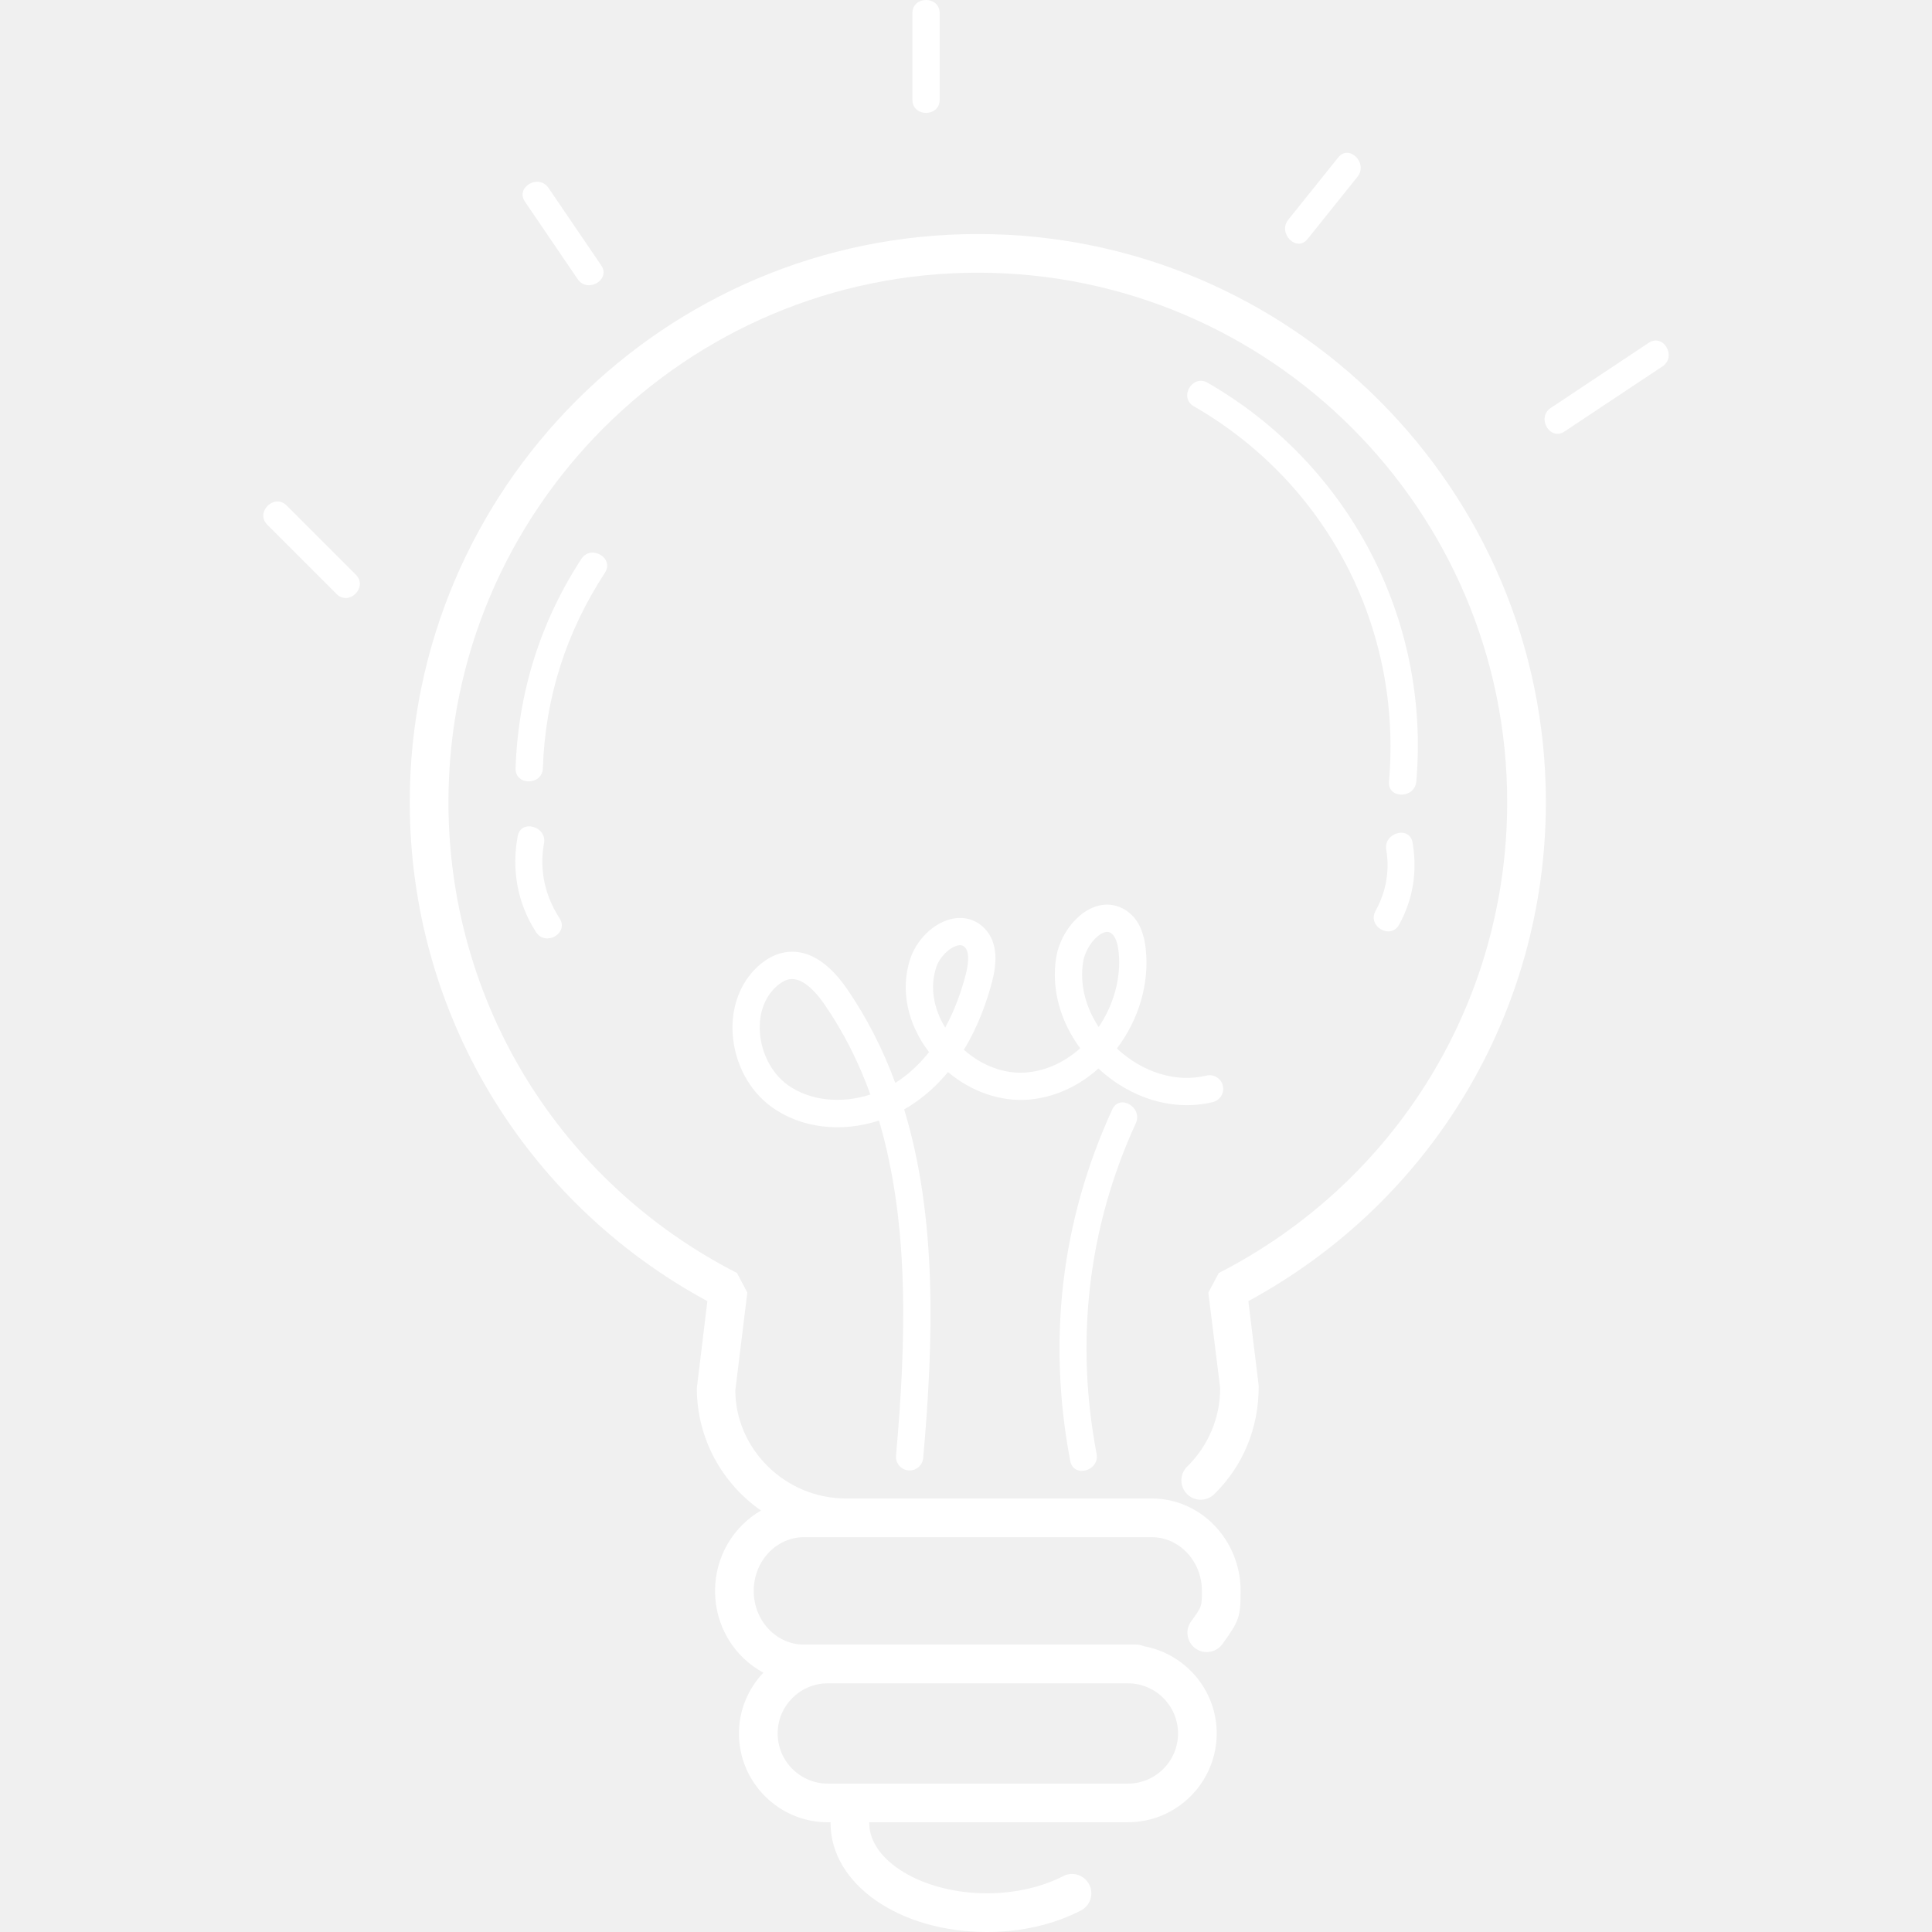
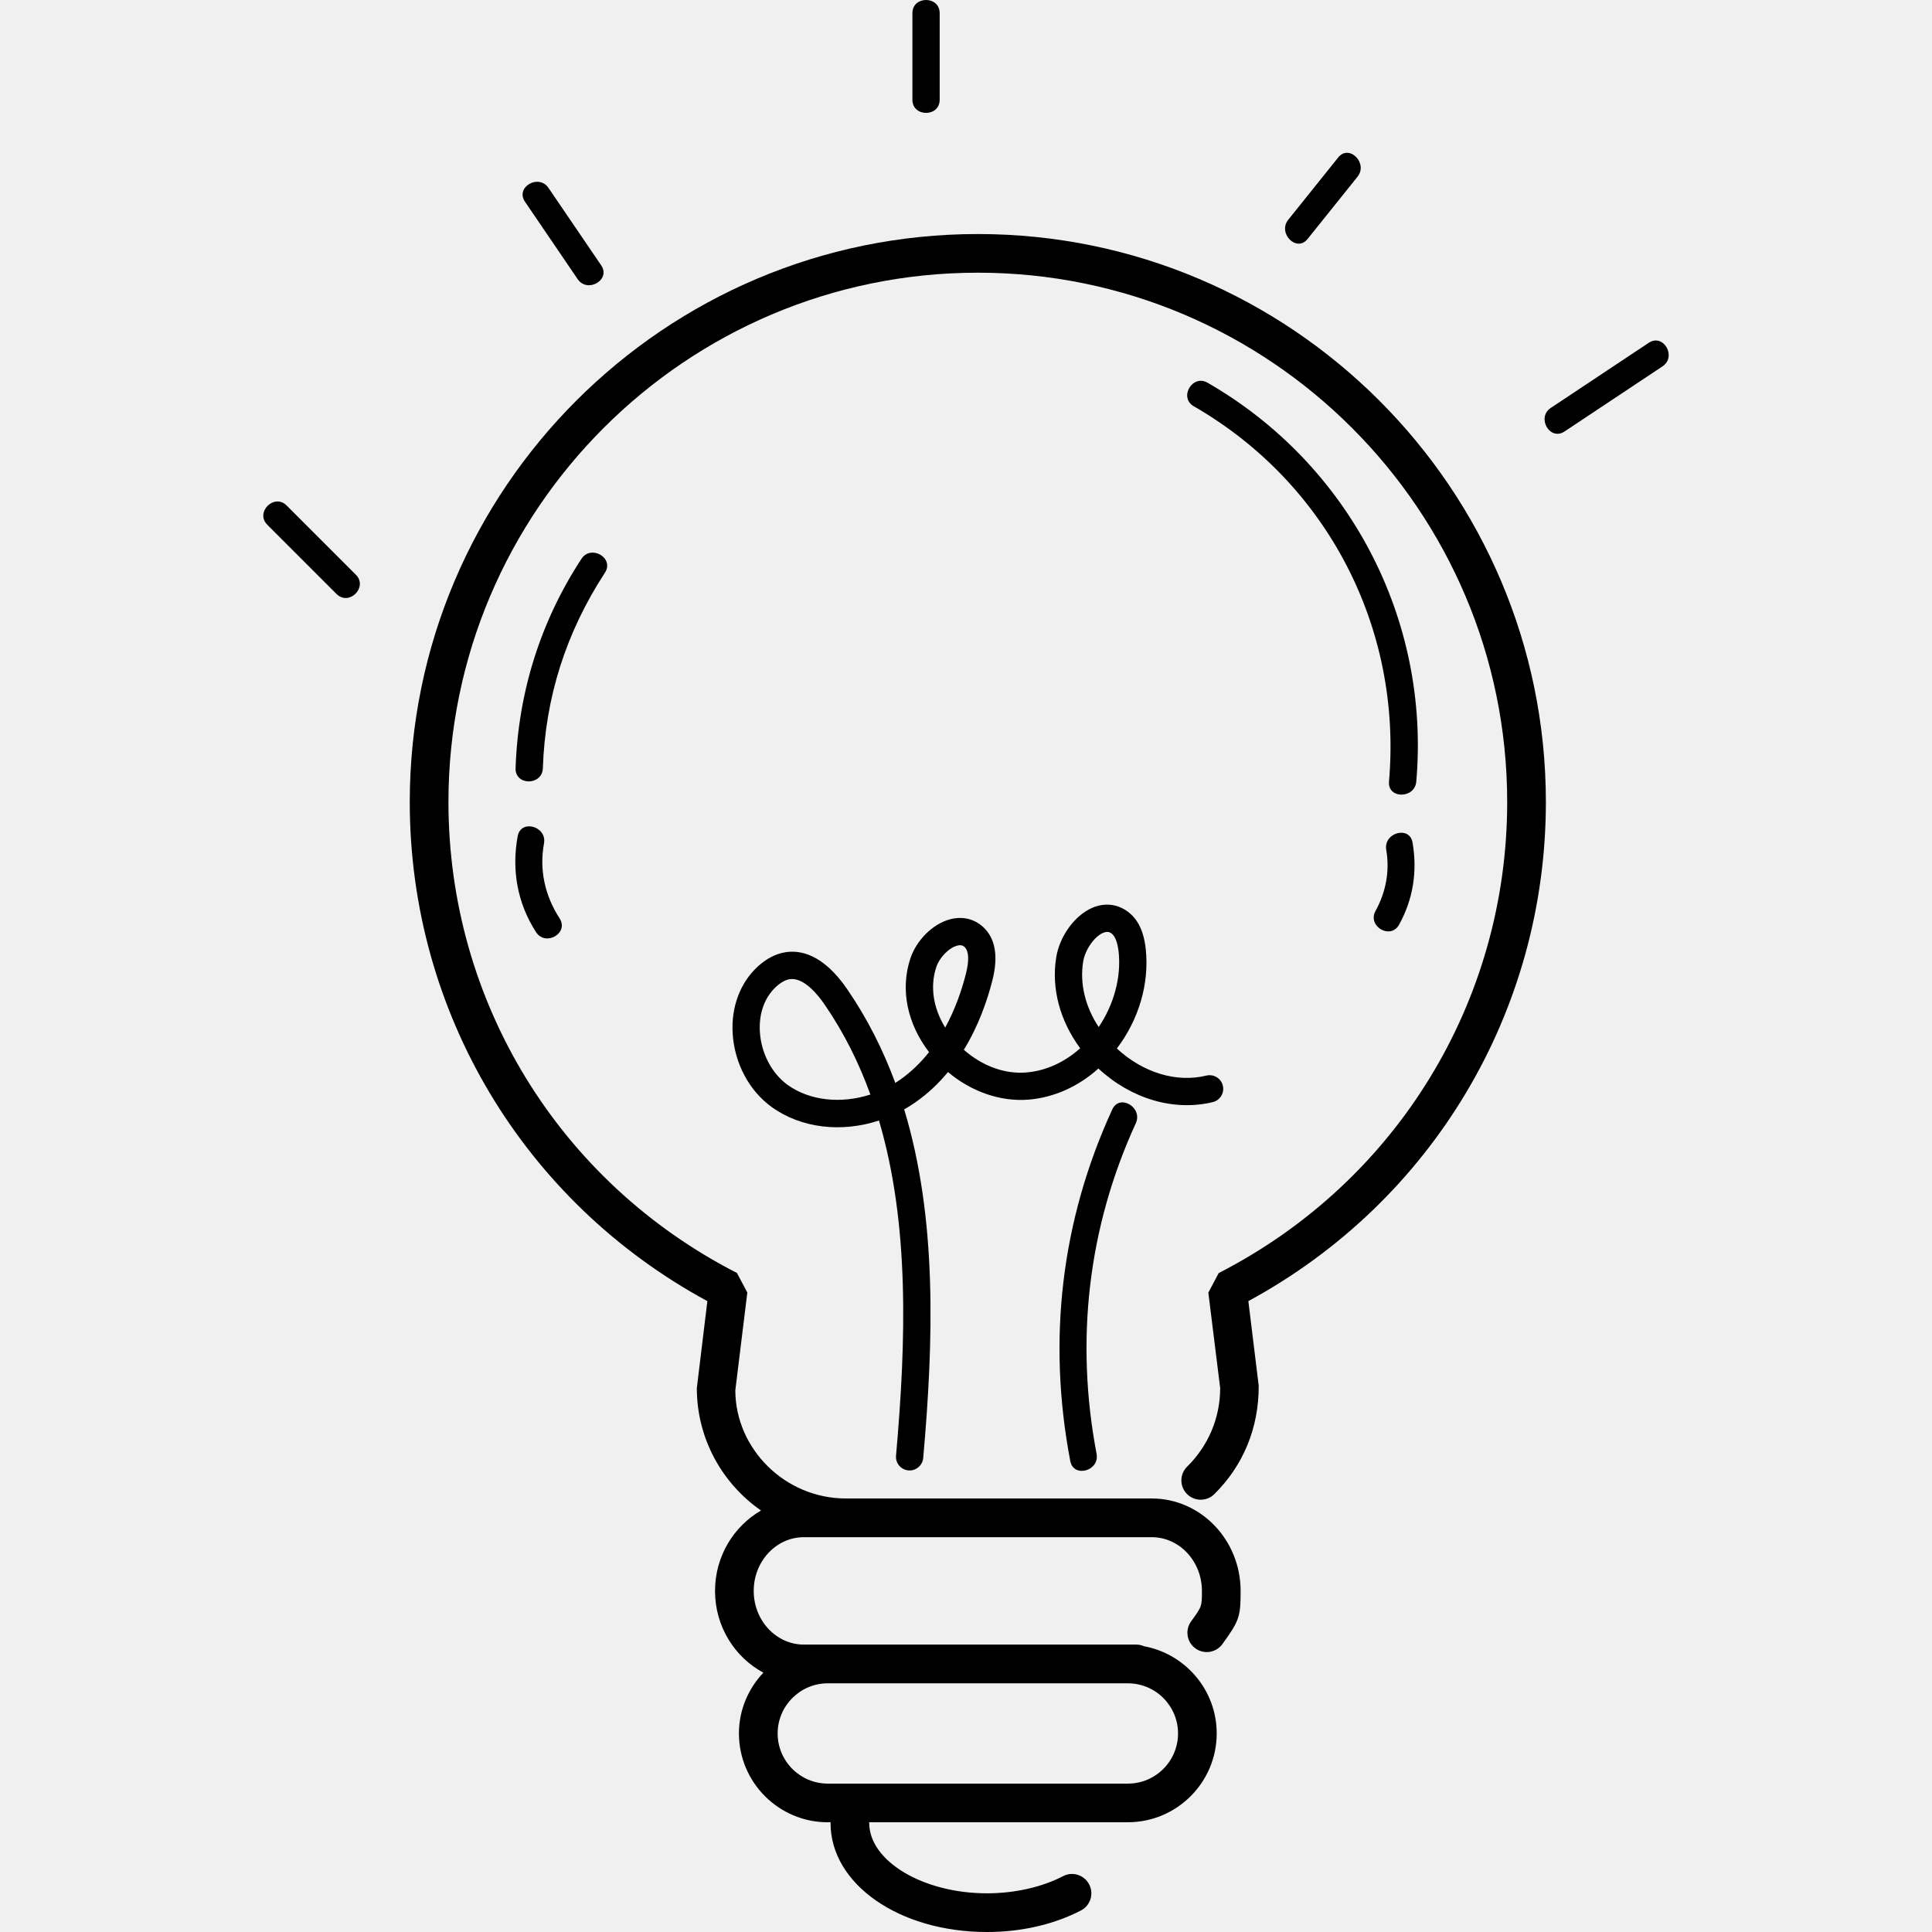
- <svg xmlns="http://www.w3.org/2000/svg" fill="#FFFFFF" height="800px" width="800px" version="1.1" id="Layer_1" viewBox="0 0 311.633 311.633" xml:space="preserve">
+ <svg xmlns="http://www.w3.org/2000/svg" fill="#000000" height="800px" width="800px" version="1.1" id="Layer_1" viewBox="0 0 311.633 311.633" xml:space="preserve">
  <g>
    <g>
      <g>
        <path d="M157.727,37.75c-50.524,0-91.632,41.1-91.632,91.624c0,33.772,18.332,64.42,48.004,80.5l-1.7,14.024     c0,8.176,4.104,15.4,10.352,19.748c-4.396,2.548-7.416,7.376-7.416,12.972c0,5.756,3.188,10.704,7.796,13.184     c-2.424,2.568-3.94,6.004-3.94,9.804c0,7.896,6.428,14.328,14.328,14.328h0.472c-0.004,0.044-0.024,0.08-0.024,0.124     c0,9.856,11.084,17.576,25.224,17.576c5.54,0,10.784-1.204,15.16-3.472c1.532-0.788,2.128-2.672,1.332-4.204     c-0.792-1.524-2.664-2.136-4.204-1.332c-3.444,1.78-7.808,2.768-12.288,2.768c-10.292,0-18.984-5.192-18.984-11.34     c0-0.044-0.024-0.08-0.028-0.124h41.748c7.896,0,14.328-6.428,14.328-14.328c0-7.008-5.068-12.832-11.724-14.064     c-0.38-0.168-0.796-0.264-1.24-0.264h-1.36h-48.408h-3.86c-4.46,0-8.088-3.884-8.088-8.66c0-4.78,3.628-8.664,8.088-8.664h6.788     h42.54h6.792c4.46,0,8.088,3.884,8.088,8.664c0,2.508,0,2.508-1.748,4.924c-1.008,1.392-0.696,3.344,0.7,4.352     c1.388,1.004,3.34,0.696,4.352-0.7c2.716-3.748,2.936-4.392,2.936-8.58c0-8.216-6.428-14.904-14.328-14.904h-6.792h-42.54     c-9.824,0-17.816-7.996-17.844-17.44l1.936-15.78l-1.672-3.152c-28.708-14.7-46.536-43.808-46.536-75.96     c0-47.084,38.304-85.388,85.392-85.388c47.084,0,85.384,38.304,85.384,85.388c0,32.148-17.832,61.26-46.532,75.972l-1.672,3.156     l1.908,15.396c0,4.784-1.892,9.288-5.328,12.672c-1.228,1.208-1.24,3.184-0.032,4.408c1.208,1.224,3.184,1.24,4.408,0.032     c4.64-4.572,7.196-10.648,7.168-17.492l-1.672-13.648c29.66-16.084,47.992-46.728,47.992-80.5     C249.351,78.854,208.247,37.75,157.727,37.75z M133.523,271.521h48.408c4.46,0,8.088,3.628,8.088,8.088s-3.628,8.088-8.088,8.088     h-48.408c-4.46,0-8.088-3.628-8.088-8.088C125.435,275.15,129.063,271.521,133.523,271.521z" />
        <path d="M195.627,177.769c1.18-0.288,1.904-1.476,1.616-2.66c-0.288-1.18-1.496-1.904-2.656-1.616     c-4.808,1.18-10.2-0.456-14.416-4.352c-0.004-0.008-0.012-0.016-0.02-0.02c3.548-4.672,5.24-10.444,4.664-15.988     c-0.312-2.972-1.32-5.004-3.08-6.212c-1.66-1.136-3.628-1.312-5.54-0.496c-2.82,1.204-5.268,4.56-5.824,7.976     c-0.82,5.024,0.608,10.28,3.864,14.684c-2.536,2.276-5.544,3.64-8.672,3.904c-3.52,0.3-7.184-1.08-10.092-3.66     c2.324-3.8,3.736-7.808,4.588-11.14c1.012-3.944,0.5-6.868-1.512-8.692c-1.448-1.308-3.332-1.736-5.296-1.216     c-2.82,0.752-5.468,3.396-6.44,6.42c-1.6,4.94-0.484,10.388,3.044,15.008c-1.312,1.652-2.856,3.18-4.684,4.464     c-0.248,0.176-0.508,0.344-0.76,0.504c-1.952-5.3-4.5-10.376-7.78-15.156c-3.868-5.624-7.572-6.332-10.004-5.912     c-1.548,0.252-3.036,1.04-4.436,2.328c-2.804,2.596-4.272,6.516-4.012,10.756c0.288,4.788,2.636,9.22,6.276,11.856     c4.78,3.456,11.296,4.172,17.324,2.192c4.944,16.716,4.384,35.608,2.752,54.052c-0.108,1.212,0.788,2.28,2,2.384     c0.064,0.004,0.128,0.008,0.196,0.008c1.124,0,2.084-0.864,2.188-2.008c1.692-19.112,2.244-38.728-3.072-56.232     c0.636-0.36,1.256-0.752,1.86-1.176c2.02-1.416,3.744-3.072,5.212-4.848c3.752,3.172,8.484,4.82,13.02,4.448     c4.1-0.348,7.992-2.1,11.24-5.016c0.004,0.004,0.004,0.004,0.008,0.008C182.479,177.269,189.371,179.285,195.627,177.769z      M127.031,174.985c-2.548-1.844-4.26-5.12-4.464-8.556c-0.18-2.956,0.748-5.532,2.612-7.26c0.74-0.684,1.488-1.104,2.16-1.22     c0.144-0.02,0.28-0.032,0.416-0.032c2.1,0,4.16,2.524,5.244,4.1c3.132,4.556,5.552,9.428,7.396,14.532     C135.695,178.07,130.615,177.573,127.031,174.985z M152.463,165.75c-1.928-3.136-2.468-6.588-1.46-9.696     c0.508-1.58,2.028-3.16,3.388-3.52c0.18-0.048,0.336-0.072,0.468-0.072c0.352,0,0.568,0.14,0.732,0.292     c0.688,0.624,0.76,2.168,0.208,4.34C155.131,159.701,154.087,162.773,152.463,165.75z M174.715,155.109     c0.312-1.904,1.784-4.028,3.212-4.64c0.256-0.112,0.472-0.156,0.652-0.156c0.28,0,0.492,0.108,0.672,0.232     c0.612,0.42,1.02,1.472,1.192,3.044c0.42,4.064-0.772,8.456-3.224,12.072C175.055,162.393,174.139,158.654,174.715,155.109z" />
        <path d="M179.407,178.958c-8.268,18.016-10.476,37.244-6.772,56.708c0.528,2.78,4.772,1.604,4.244-1.168     c-3.464-18.196-1.408-36.46,6.328-53.316C184.379,178.621,180.587,176.381,179.407,178.958z" />
        <path d="M194.783,61.734c-2.456-1.416-4.676,2.384-2.22,3.8c21.544,12.404,33.632,35.796,31.484,60.532     c-0.248,2.82,4.156,2.804,4.4,0C230.723,99.838,217.571,74.854,194.783,61.734z" />
        <path d="M225.675,149.149c2.28-4.128,2.964-8.608,2.172-13.24c-0.476-2.784-4.716-1.604-4.244,1.172     c0.588,3.428-0.056,6.816-1.728,9.848C220.503,149.414,224.303,151.633,225.675,149.149z" />
        <path d="M93.779,90.149c-6.652,10.196-10.204,21.604-10.616,33.768c-0.096,2.832,4.304,2.828,4.4,0     c0.388-11.452,3.756-21.948,10.016-31.544C99.127,89.993,95.319,87.786,93.779,90.149z" />
        <path d="M83.503,134.878c-1,5.444-0.056,10.808,2.96,15.476c1.532,2.368,5.344,0.168,3.8-2.22     c-2.356-3.644-3.304-7.796-2.516-12.088C88.255,133.278,84.015,132.089,83.503,134.878z" />
        <path d="M151.571,16.086V2.125c0-2.832-4.4-2.836-4.4,0v13.96C147.171,18.917,151.571,18.922,151.571,16.086z" />
        <path d="M265.939,55.297c-5.264,3.5-10.532,7-15.796,10.5c-2.348,1.56-0.148,5.376,2.22,3.8c5.264-3.5,10.532-7,15.796-10.5     C270.507,57.537,268.307,53.721,265.939,55.297z" />
        <path d="M46.231,81.534c-2.008-2.004-5.12,1.104-3.112,3.112c3.724,3.72,7.448,7.444,11.168,11.168     c2.008,2.004,5.12-1.104,3.112-3.112C53.675,88.982,49.955,85.258,46.231,81.534z" />
        <path d="M93.171,45.018c1.584,2.328,5.4,0.128,3.8-2.22c-2.832-4.16-5.66-8.324-8.496-12.484     c-1.584-2.328-5.396-0.132-3.796,2.22C87.511,36.693,90.343,40.857,93.171,45.018z" />
        <path d="M210.915,38.549c2.684-3.344,5.364-6.692,8.048-10.036c1.756-2.188-1.34-5.32-3.112-3.112     c-2.684,3.348-5.364,6.692-8.048,10.036C206.047,37.625,209.143,40.758,210.915,38.549z" />
      </g>
    </g>
  </g>
</svg>
